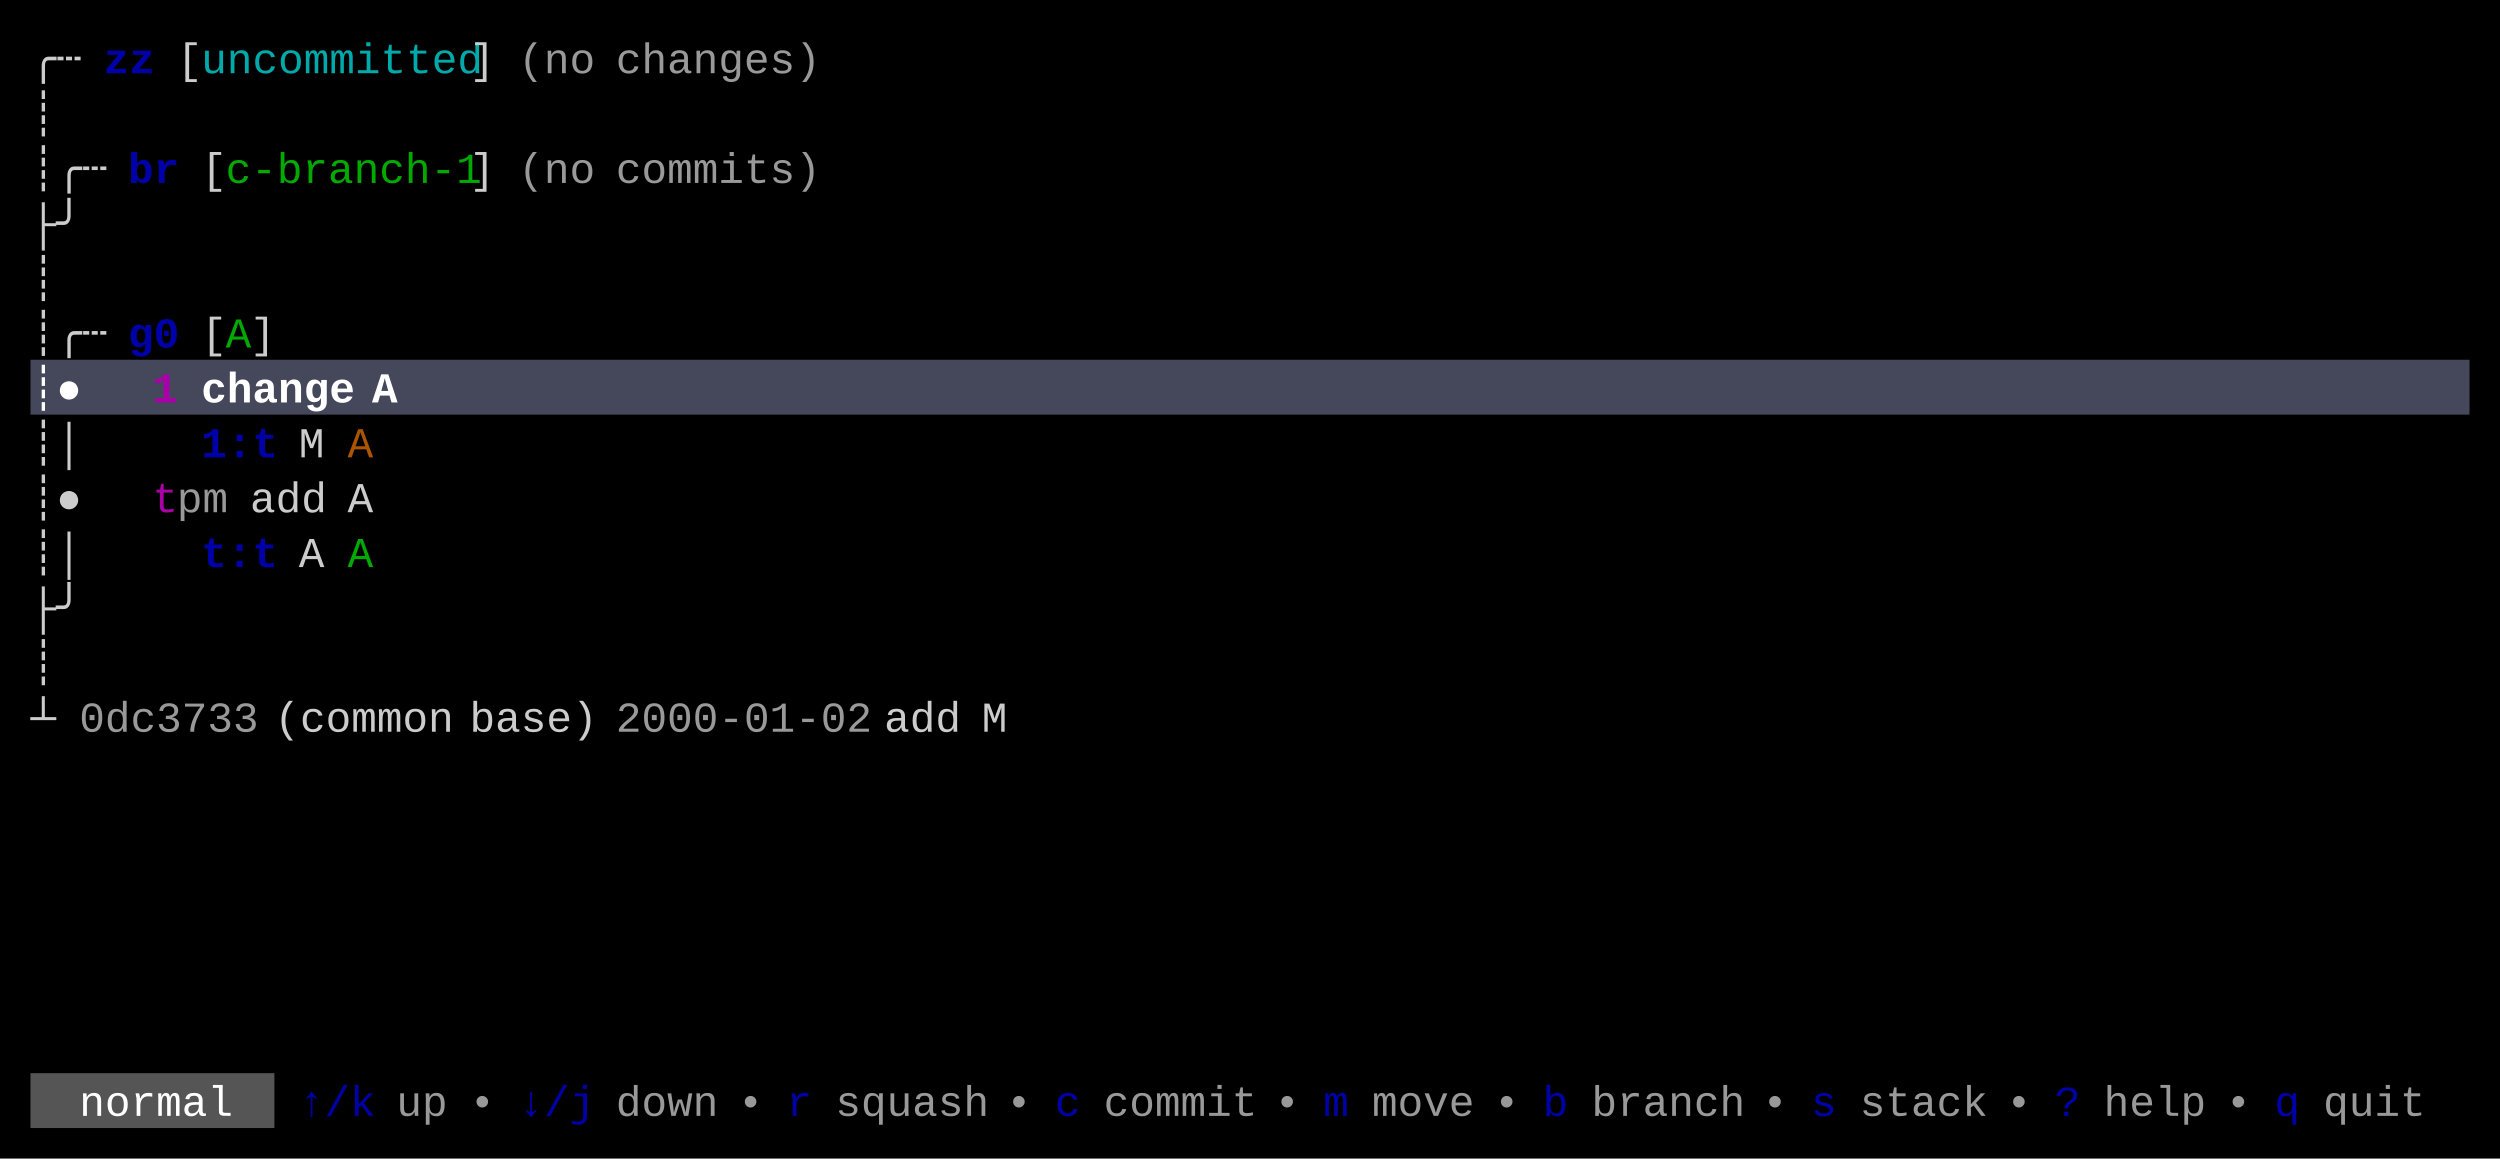
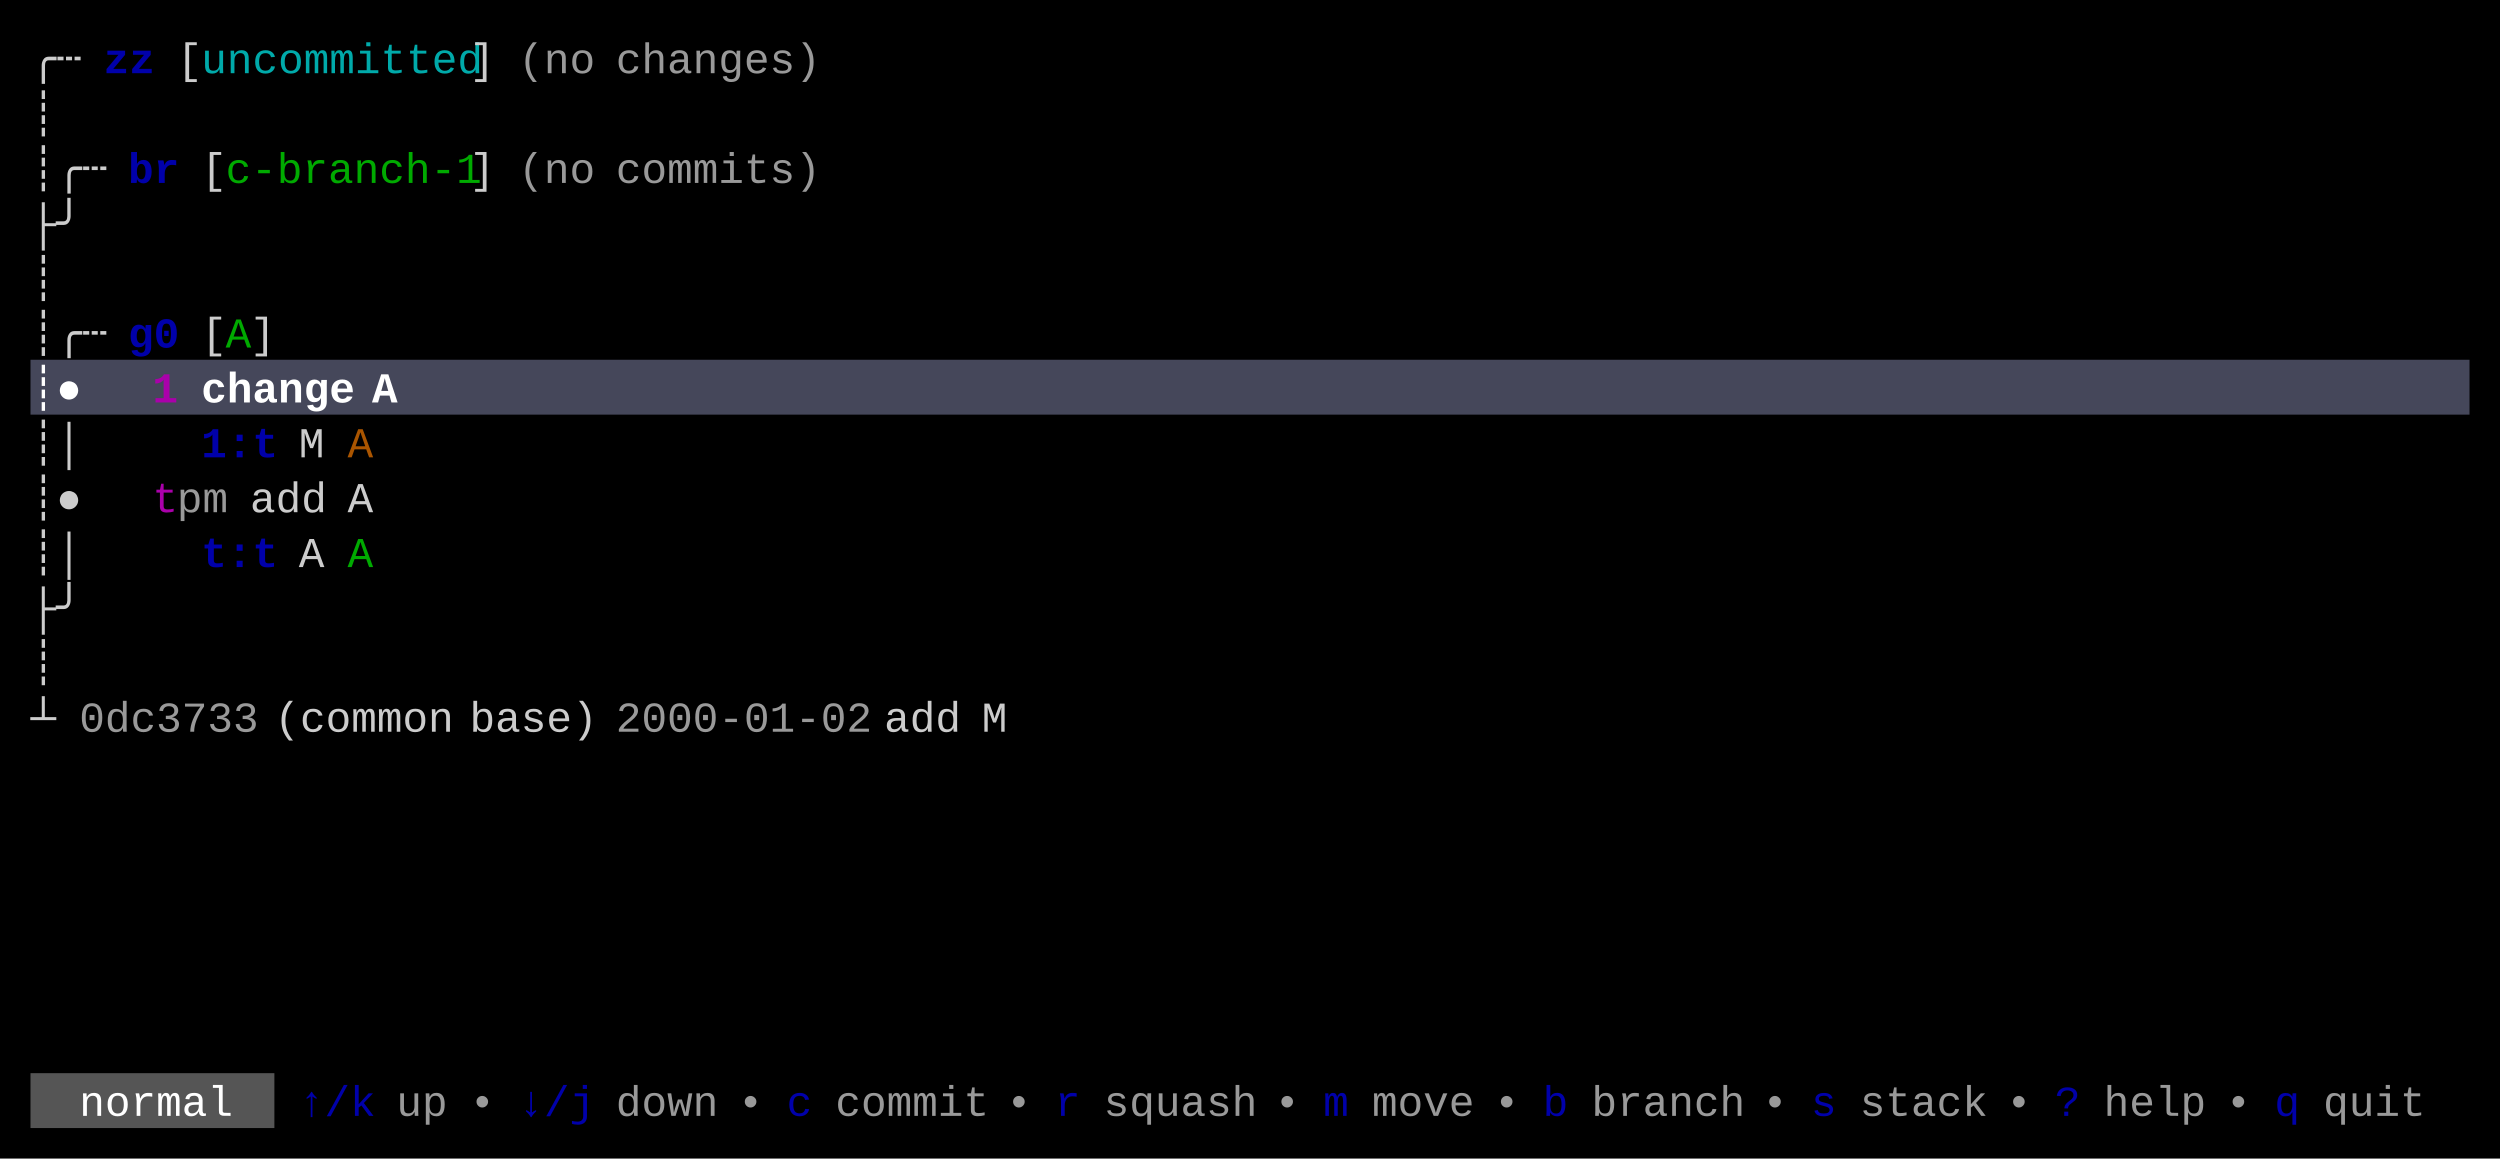
<svg xmlns="http://www.w3.org/2000/svg" width="820" height="380" viewBox="0 0 820 380">
  <rect x="0" y="0" width="820" height="380" fill="#000000" />
  <rect x="10" y="118" width="800" height="18" fill="#45475A" />
  <rect x="10" y="352" width="80" height="18" fill="#555555" />
  <g font-family="Menlo, Monaco, 'Courier New', monospace" font-size="14" xml:space="preserve">
    <text x="10 18" y="24" style="fill:#CCCCCC;">╭┄</text>
    <text x="34 42" y="24" style="fill:#0000AA;font-weight:bold;">zz</text>
    <text x="58" y="24" style="fill:#CCCCCC;">[</text>
    <text x="66 74 82 90 98 106 114 122 130 138 146" y="24" style="fill:#00AAAA;">uncommitted</text>
    <text x="154" y="24" style="fill:#CCCCCC;">]</text>
    <text x="170 178 186" y="24" style="fill:#CCCCCC;opacity:0.75;">(no</text>
    <text x="202 210 218 226 234 242 250 258" y="24" style="fill:#CCCCCC;opacity:0.75;">changes)</text>
    <text x="10" y="42" style="fill:#CCCCCC;">┊</text>
    <text x="10 18 26" y="60" style="fill:#CCCCCC;">┊╭┄</text>
    <text x="42 50" y="60" style="fill:#0000AA;font-weight:bold;">br</text>
    <text x="66" y="60" style="fill:#CCCCCC;">[</text>
    <text x="74 82 90 98 106 114 122 130 138 146" y="60" style="fill:#00AA00;">c-branch-1</text>
    <text x="154" y="60" style="fill:#CCCCCC;">]</text>
    <text x="170 178 186" y="60" style="fill:#CCCCCC;opacity:0.75;">(no</text>
    <text x="202 210 218 226 234 242 250 258" y="60" style="fill:#CCCCCC;opacity:0.75;">commits)</text>
    <text x="10 18" y="78" style="fill:#CCCCCC;">├╯</text>
    <text x="10" y="96" style="fill:#CCCCCC;">┊</text>
    <text x="10 18 26" y="114" style="fill:#CCCCCC;">┊╭┄</text>
    <text x="42 50" y="114" style="fill:#0000AA;font-weight:bold;">g0</text>
    <text x="66" y="114" style="fill:#CCCCCC;">[</text>
    <text x="74" y="114" style="fill:#00AA00;">A</text>
    <text x="82" y="114" style="fill:#CCCCCC;">]</text>
    <text x="10 18" y="132" style="fill:#FFFFFF;font-weight:bold;">┊●</text>
    <text x="50" y="132" style="fill:#AA00AA;font-weight:bold;">1</text>
    <text x="66 74 82 90 98 106" y="132" style="fill:#FFFFFF;font-weight:bold;">change</text>
    <text x="122" y="132" style="fill:#FFFFFF;font-weight:bold;">A</text>
    <text x="10 18" y="150" style="fill:#CCCCCC;">┊│</text>
    <text x="66 74 82" y="150" style="fill:#0000AA;font-weight:bold;">1:t</text>
    <text x="98" y="150" style="fill:#CCCCCC;">M</text>
    <text x="114" y="150" style="fill:#AA5500;">A</text>
    <text x="10 18" y="168" style="fill:#CCCCCC;">┊●</text>
    <text x="50" y="168" style="fill:#AA00AA;">t</text>
    <text x="58 66" y="168" style="fill:#CCCCCC;opacity:0.75;">pm</text>
    <text x="82 90 98" y="168" style="fill:#CCCCCC;">add</text>
    <text x="114" y="168" style="fill:#CCCCCC;">A</text>
    <text x="10 18" y="186" style="fill:#CCCCCC;">┊│</text>
    <text x="66 74 82" y="186" style="fill:#0000AA;font-weight:bold;">t:t</text>
    <text x="98" y="186" style="fill:#CCCCCC;">A</text>
    <text x="114" y="186" style="fill:#00AA00;">A</text>
    <text x="10 18" y="204" style="fill:#CCCCCC;">├╯</text>
    <text x="10" y="222" style="fill:#CCCCCC;">┊</text>
    <text x="10" y="240" style="fill:#CCCCCC;">┴</text>
    <text x="26 34 42 50 58 66 74" y="240" style="fill:#CCCCCC;opacity:0.75;">0dc3733</text>
    <text x="90 98 106 114 122 130 138" y="240" style="fill:#CCCCCC;">(common</text>
    <text x="154 162 170 178 186" y="240" style="fill:#CCCCCC;">base)</text>
    <text x="202 210 218 226 234 242 250 258 266 274" y="240" style="fill:#CCCCCC;opacity:0.75;">2000-01-02</text>
    <text x="290 298 306" y="240" style="fill:#CCCCCC;">add</text>
    <text x="322" y="240" style="fill:#CCCCCC;">M</text>
    <text x="26 34 42 50 58 66" y="366" style="fill:#FFFFFF;">normal</text>
    <text x="98 106 114" y="366" style="fill:#0000AA;">↑/k</text>
    <text x="130 138" y="366" style="fill:#CCCCCC;opacity:0.75;">up</text>
    <text x="154" y="366" style="fill:#CCCCCC;opacity:0.75;">•</text>
    <text x="170 178 186" y="366" style="fill:#0000AA;">↓/j</text>
    <text x="202 210 218 226" y="366" style="fill:#CCCCCC;opacity:0.75;">down</text>
    <text x="242" y="366" style="fill:#CCCCCC;opacity:0.75;">•</text>
-     <text x="258" y="366" style="fill:#0000AA;">r</text>
-     <text x="274 282 290 298 306 314" y="366" style="fill:#CCCCCC;opacity:0.75;">squash</text>
+     <text x="258" y="366" style="fill:#0000AA;">c</text>
+     <text x="274 282 290 298 306 314" y="366" style="fill:#CCCCCC;opacity:0.75;">commit</text>
    <text x="330" y="366" style="fill:#CCCCCC;opacity:0.75;">•</text>
-     <text x="346" y="366" style="fill:#0000AA;">c</text>
-     <text x="362 370 378 386 394 402" y="366" style="fill:#CCCCCC;opacity:0.75;">commit</text>
+     <text x="346" y="366" style="fill:#0000AA;">r</text>
+     <text x="362 370 378 386 394 402" y="366" style="fill:#CCCCCC;opacity:0.75;">squash</text>
    <text x="418" y="366" style="fill:#CCCCCC;opacity:0.75;">•</text>
    <text x="434" y="366" style="fill:#0000AA;">m</text>
    <text x="450 458 466 474" y="366" style="fill:#CCCCCC;opacity:0.75;">move</text>
    <text x="490" y="366" style="fill:#CCCCCC;opacity:0.75;">•</text>
    <text x="506" y="366" style="fill:#0000AA;">b</text>
    <text x="522 530 538 546 554 562" y="366" style="fill:#CCCCCC;opacity:0.75;">branch</text>
    <text x="578" y="366" style="fill:#CCCCCC;opacity:0.75;">•</text>
    <text x="594" y="366" style="fill:#0000AA;">s</text>
    <text x="610 618 626 634 642" y="366" style="fill:#CCCCCC;opacity:0.75;">stack</text>
    <text x="658" y="366" style="fill:#CCCCCC;opacity:0.75;">•</text>
    <text x="674" y="366" style="fill:#0000AA;">?</text>
    <text x="690 698 706 714" y="366" style="fill:#CCCCCC;opacity:0.75;">help</text>
    <text x="730" y="366" style="fill:#CCCCCC;opacity:0.75;">•</text>
    <text x="746" y="366" style="fill:#0000AA;">q</text>
    <text x="762 770 778 786" y="366" style="fill:#CCCCCC;opacity:0.75;">quit</text>
  </g>
</svg>
